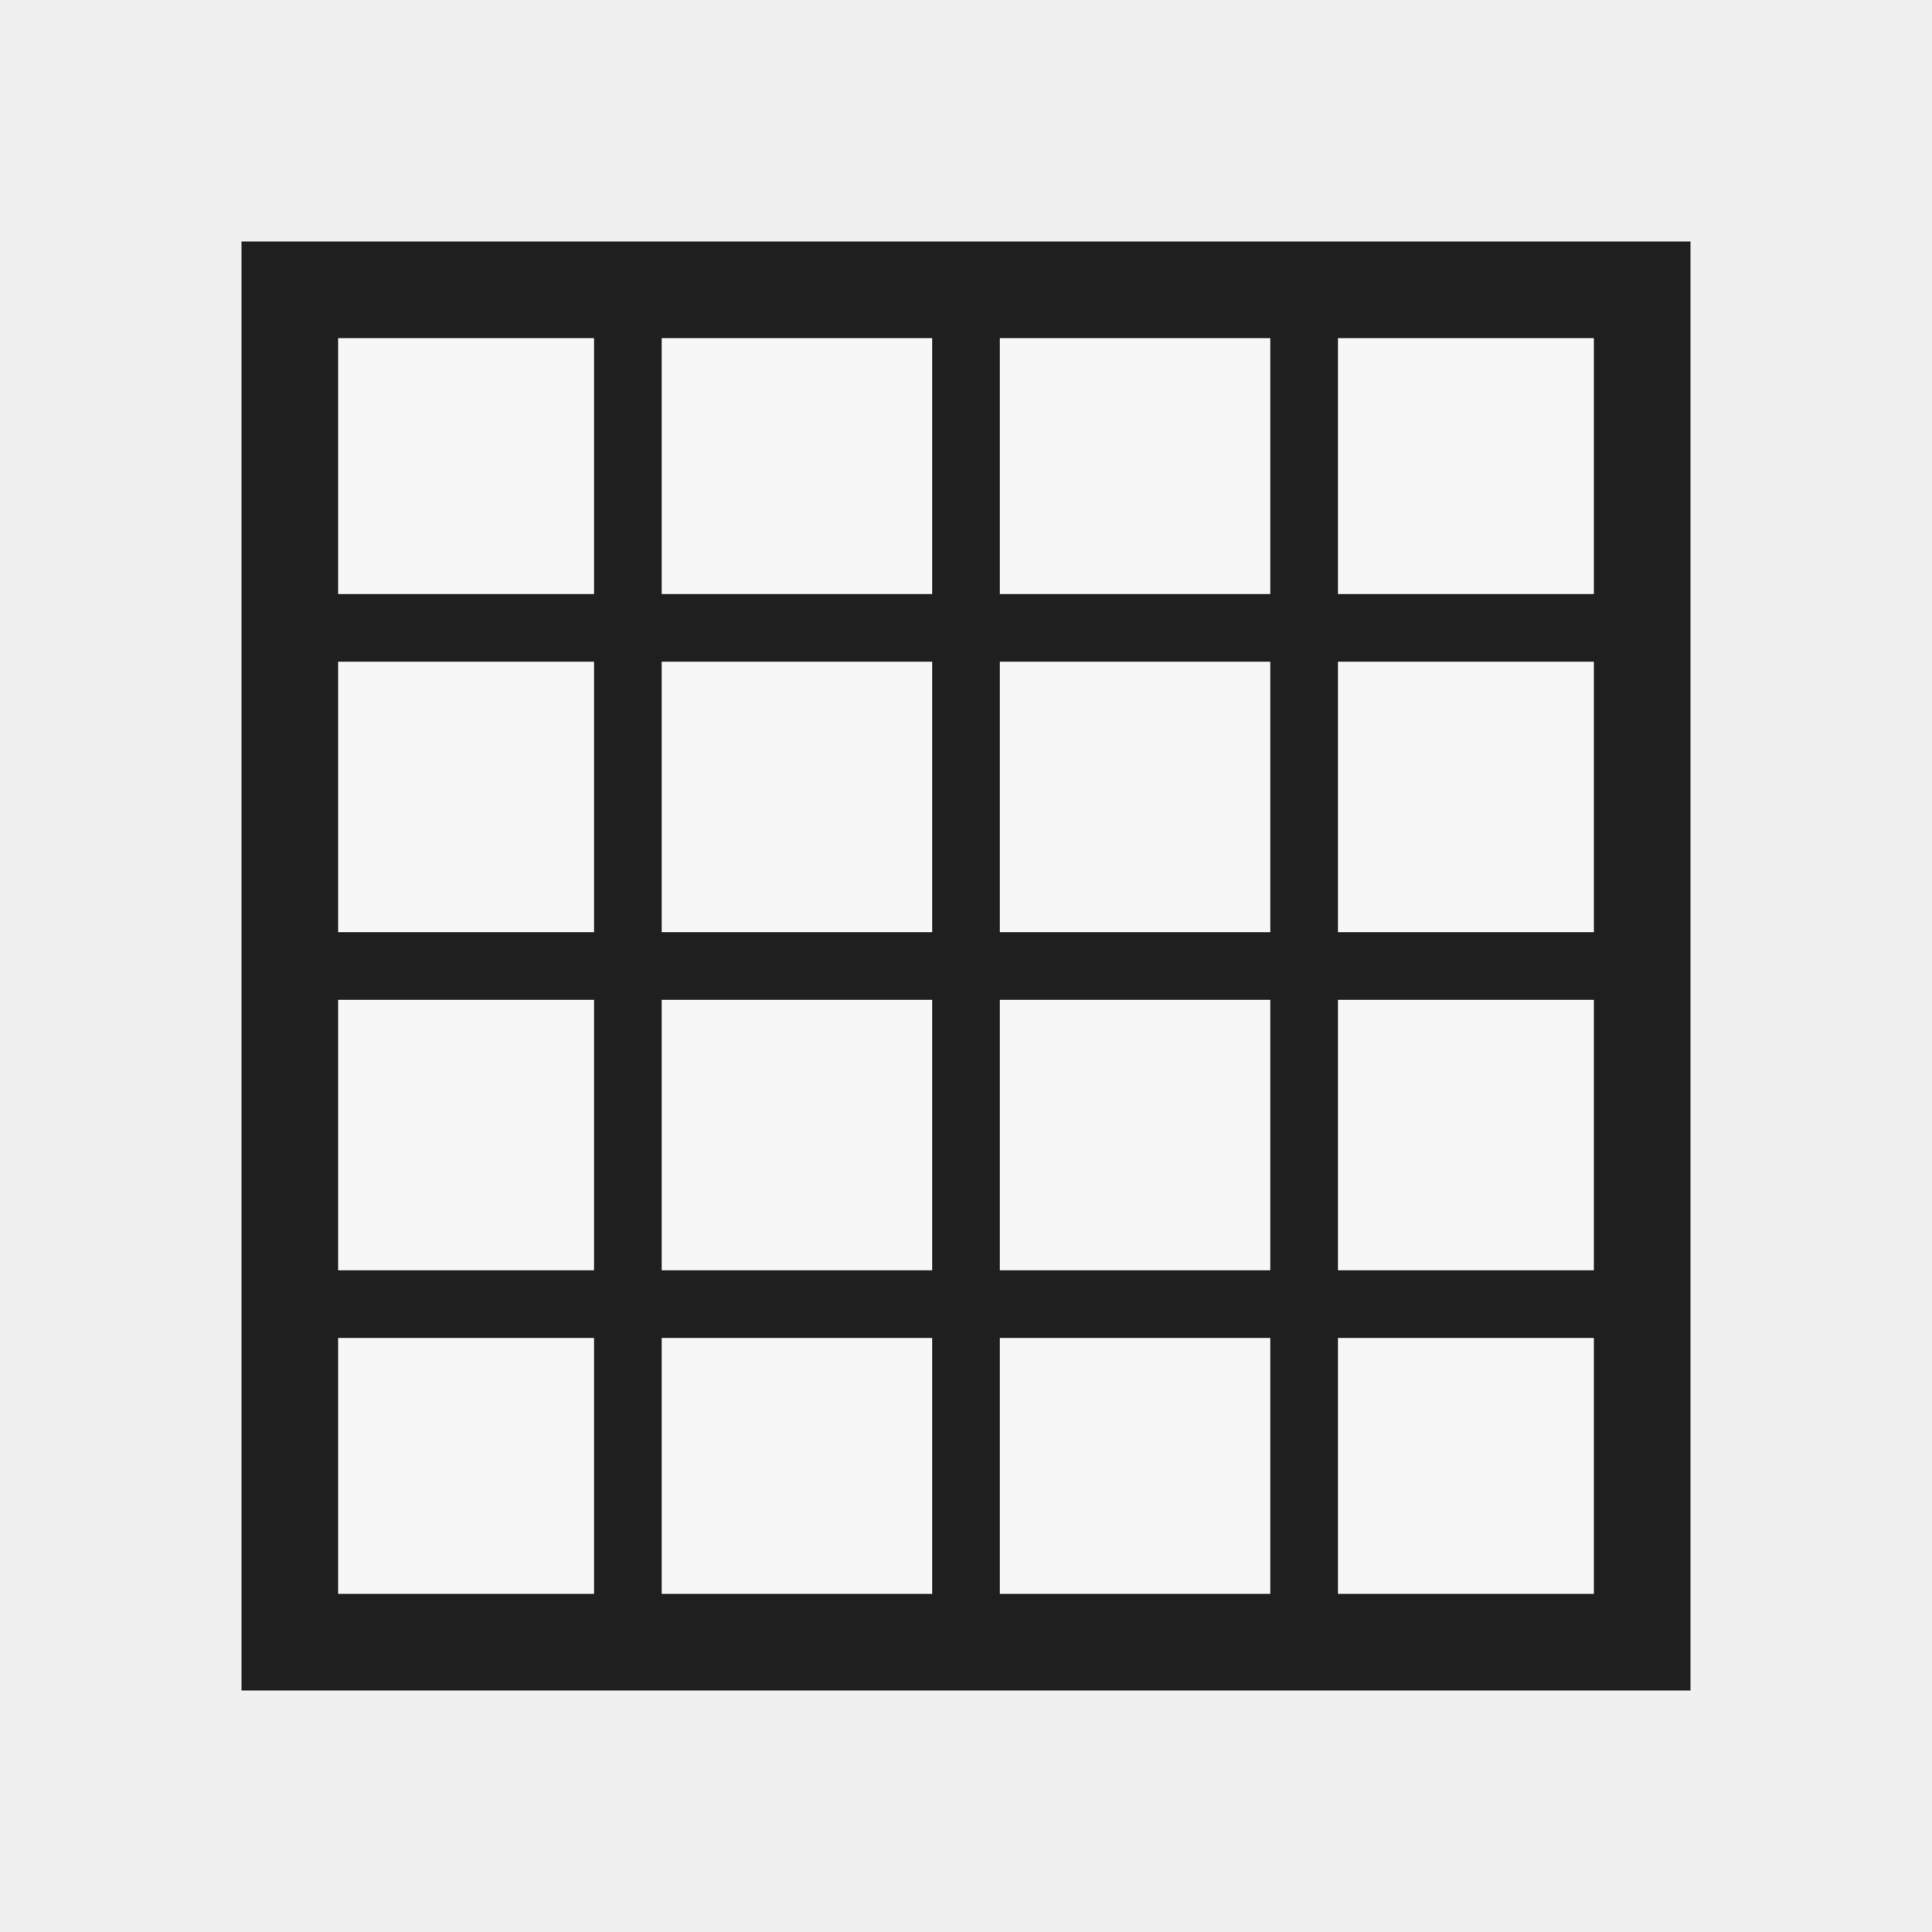
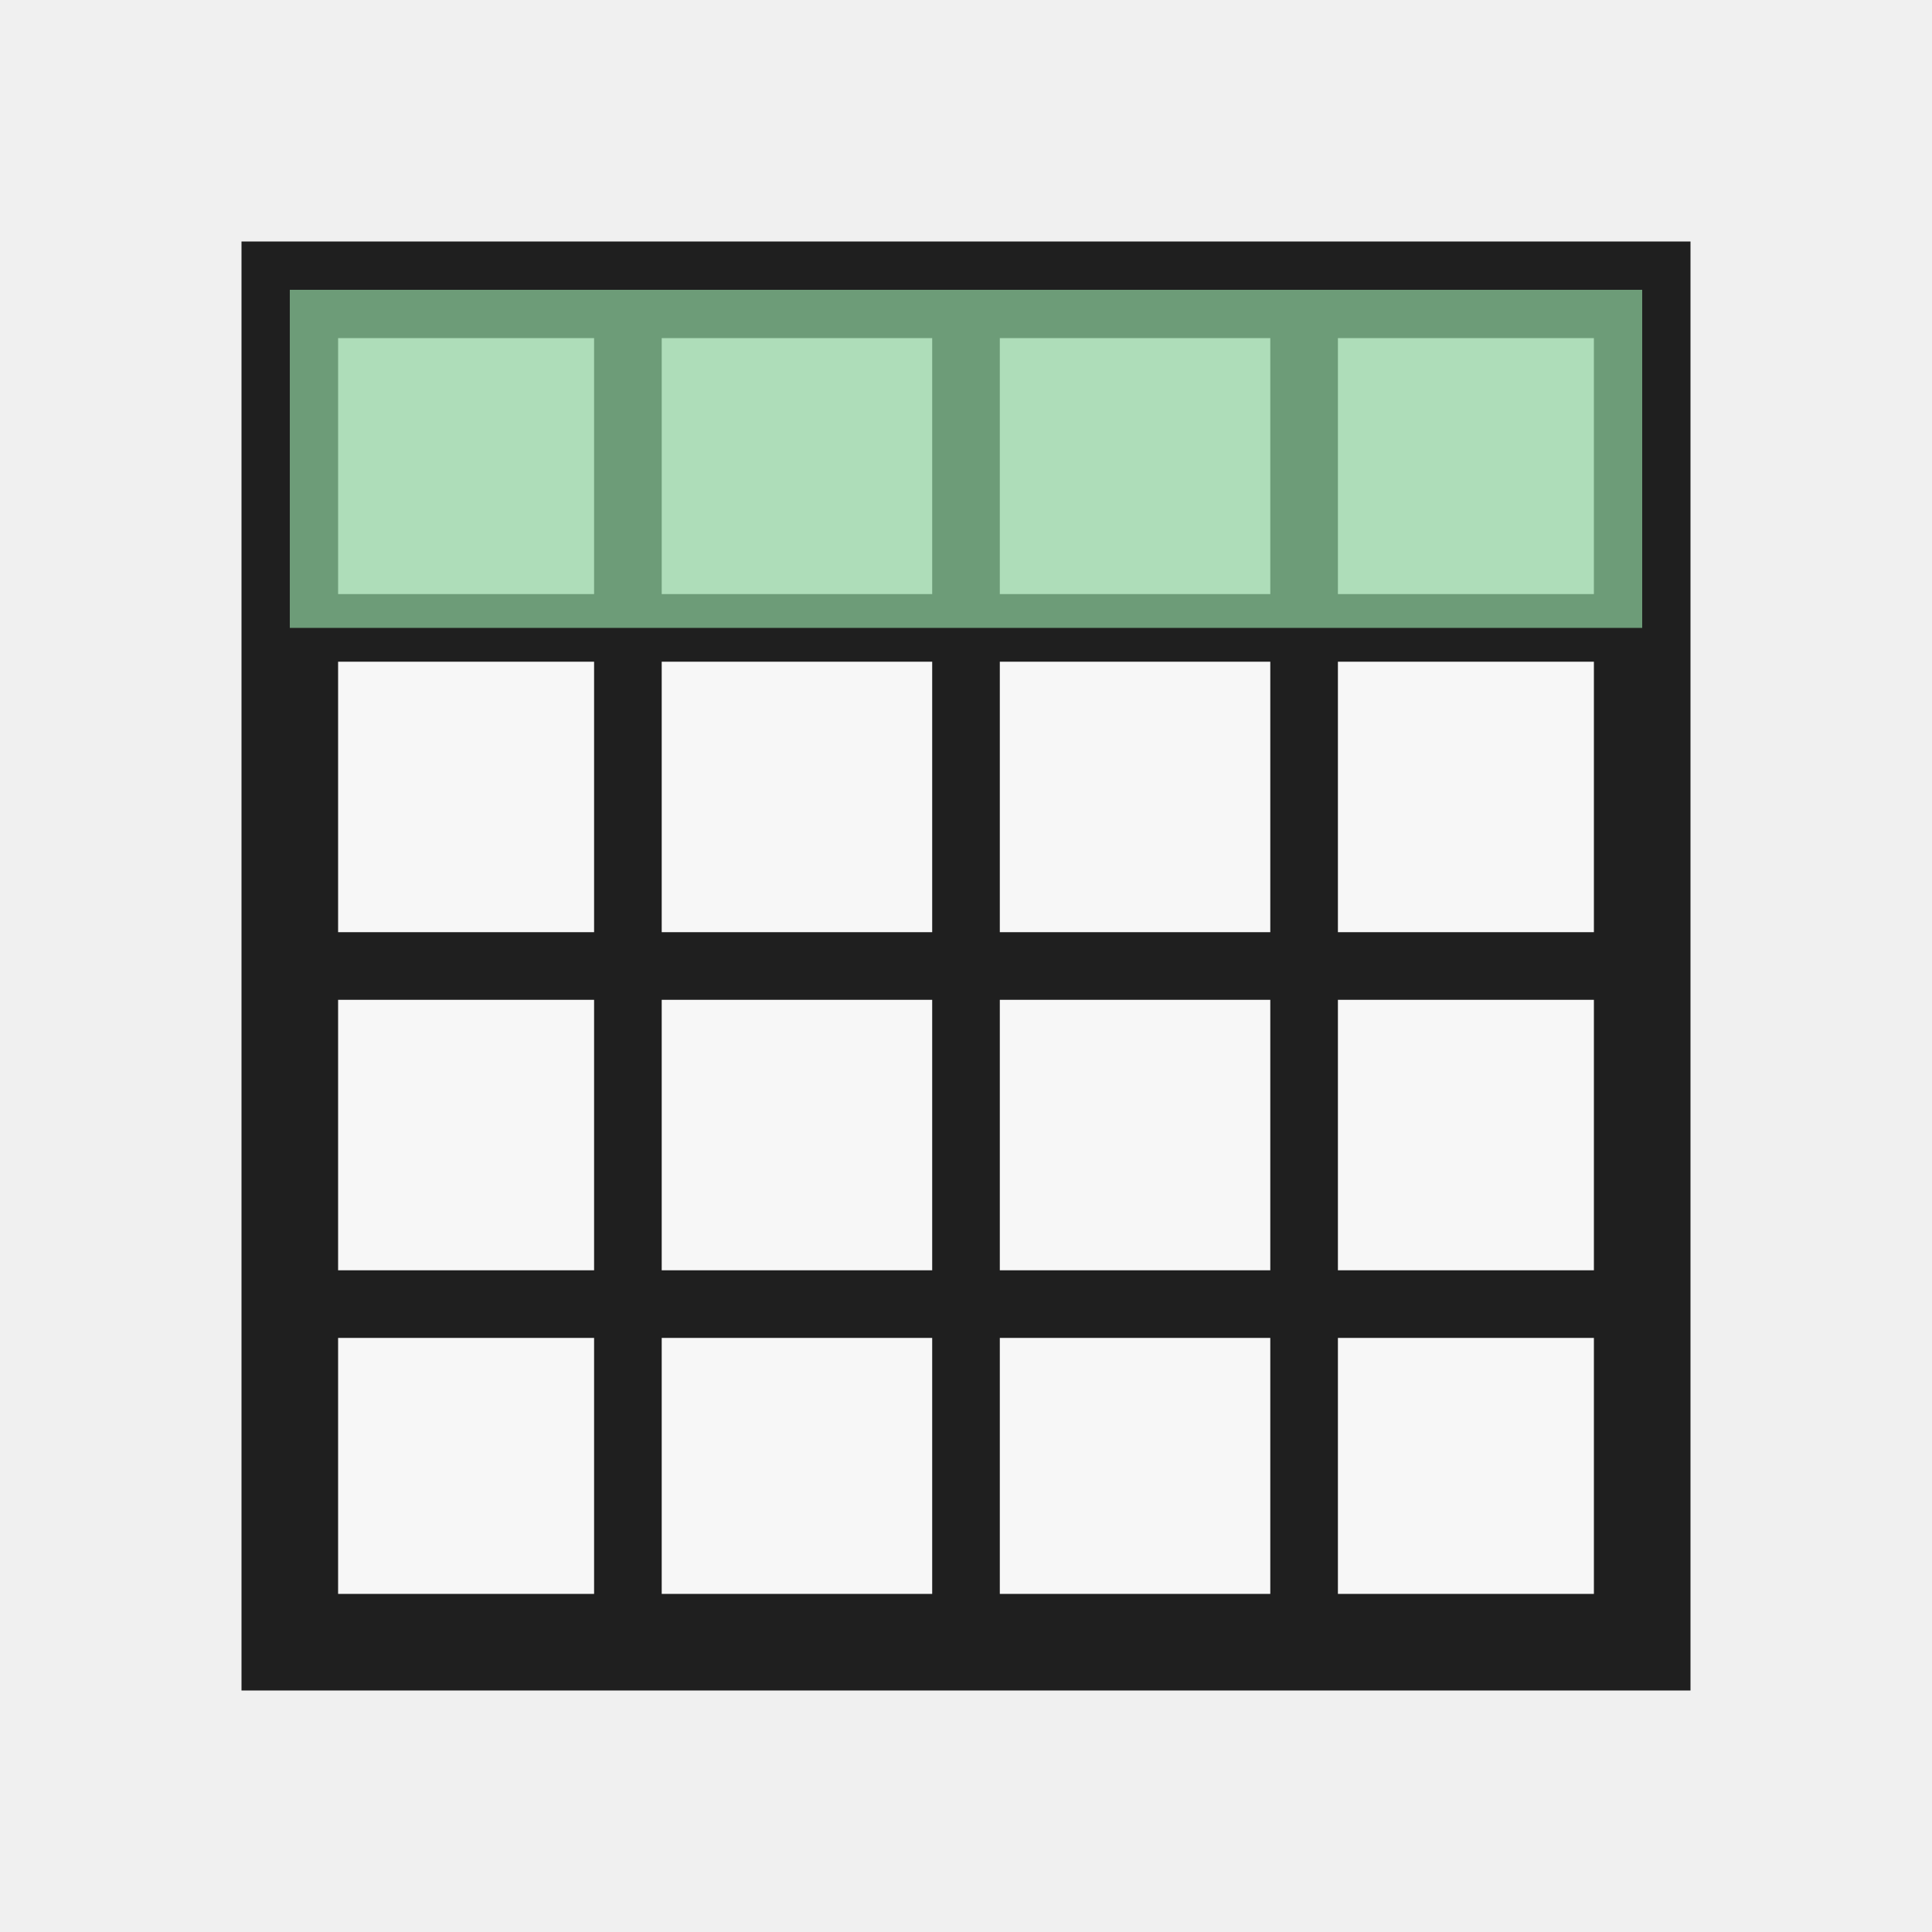
<svg xmlns="http://www.w3.org/2000/svg" width="20" height="20" viewBox="0 0 20 20">
  <defs>
    <style>
      .s{fill:none;stroke:#1f1f1f;stroke-linecap:square;stroke-linejoin:miter;vector-effect:non-scaling-stroke}.r{fill:none;stroke:#1f1f1f;stroke-linecap:round;stroke-linejoin:round;vector-effect:non-scaling-stroke}.g{fill:#217346}.g2{fill:#8fd19e}.b{fill:#5b9bd5}.o{fill:#f4b183}.y{fill:#ffd966}.rd{fill:#d83b01}.p{fill:#8064a2}.w{fill:#fff}.k{fill:#1f1f1f}.f{fill:#f7f7f7}.t{font-family:'Segoe UI',Arial,sans-serif;fill:#1f1f1f;font-weight:600;text-anchor:middle;dominant-baseline:central}
    </style>
  </defs>
  <rect class="f s" x="3" y="3" width="14" height="14" stroke-width="1" />
  <path class="s" d="M6.5 3 L6.5 17" stroke-width="0.7" />
  <path class="s" d="M10 3 L10 17" stroke-width="0.7" />
  <path class="s" d="M13.5 3 L13.5 17" stroke-width="0.7" />
  <path class="s" d="M3 6.5 L17 6.5" stroke-width="0.7" />
  <path class="s" d="M3 10 L17 10" stroke-width="0.7" />
  <path class="s" d="M3 13.5 L17 13.5" stroke-width="0.7" />
+   <rect class="g2" x="3" y="3" width="14" height="3.5" opacity=".7" />
</svg>
